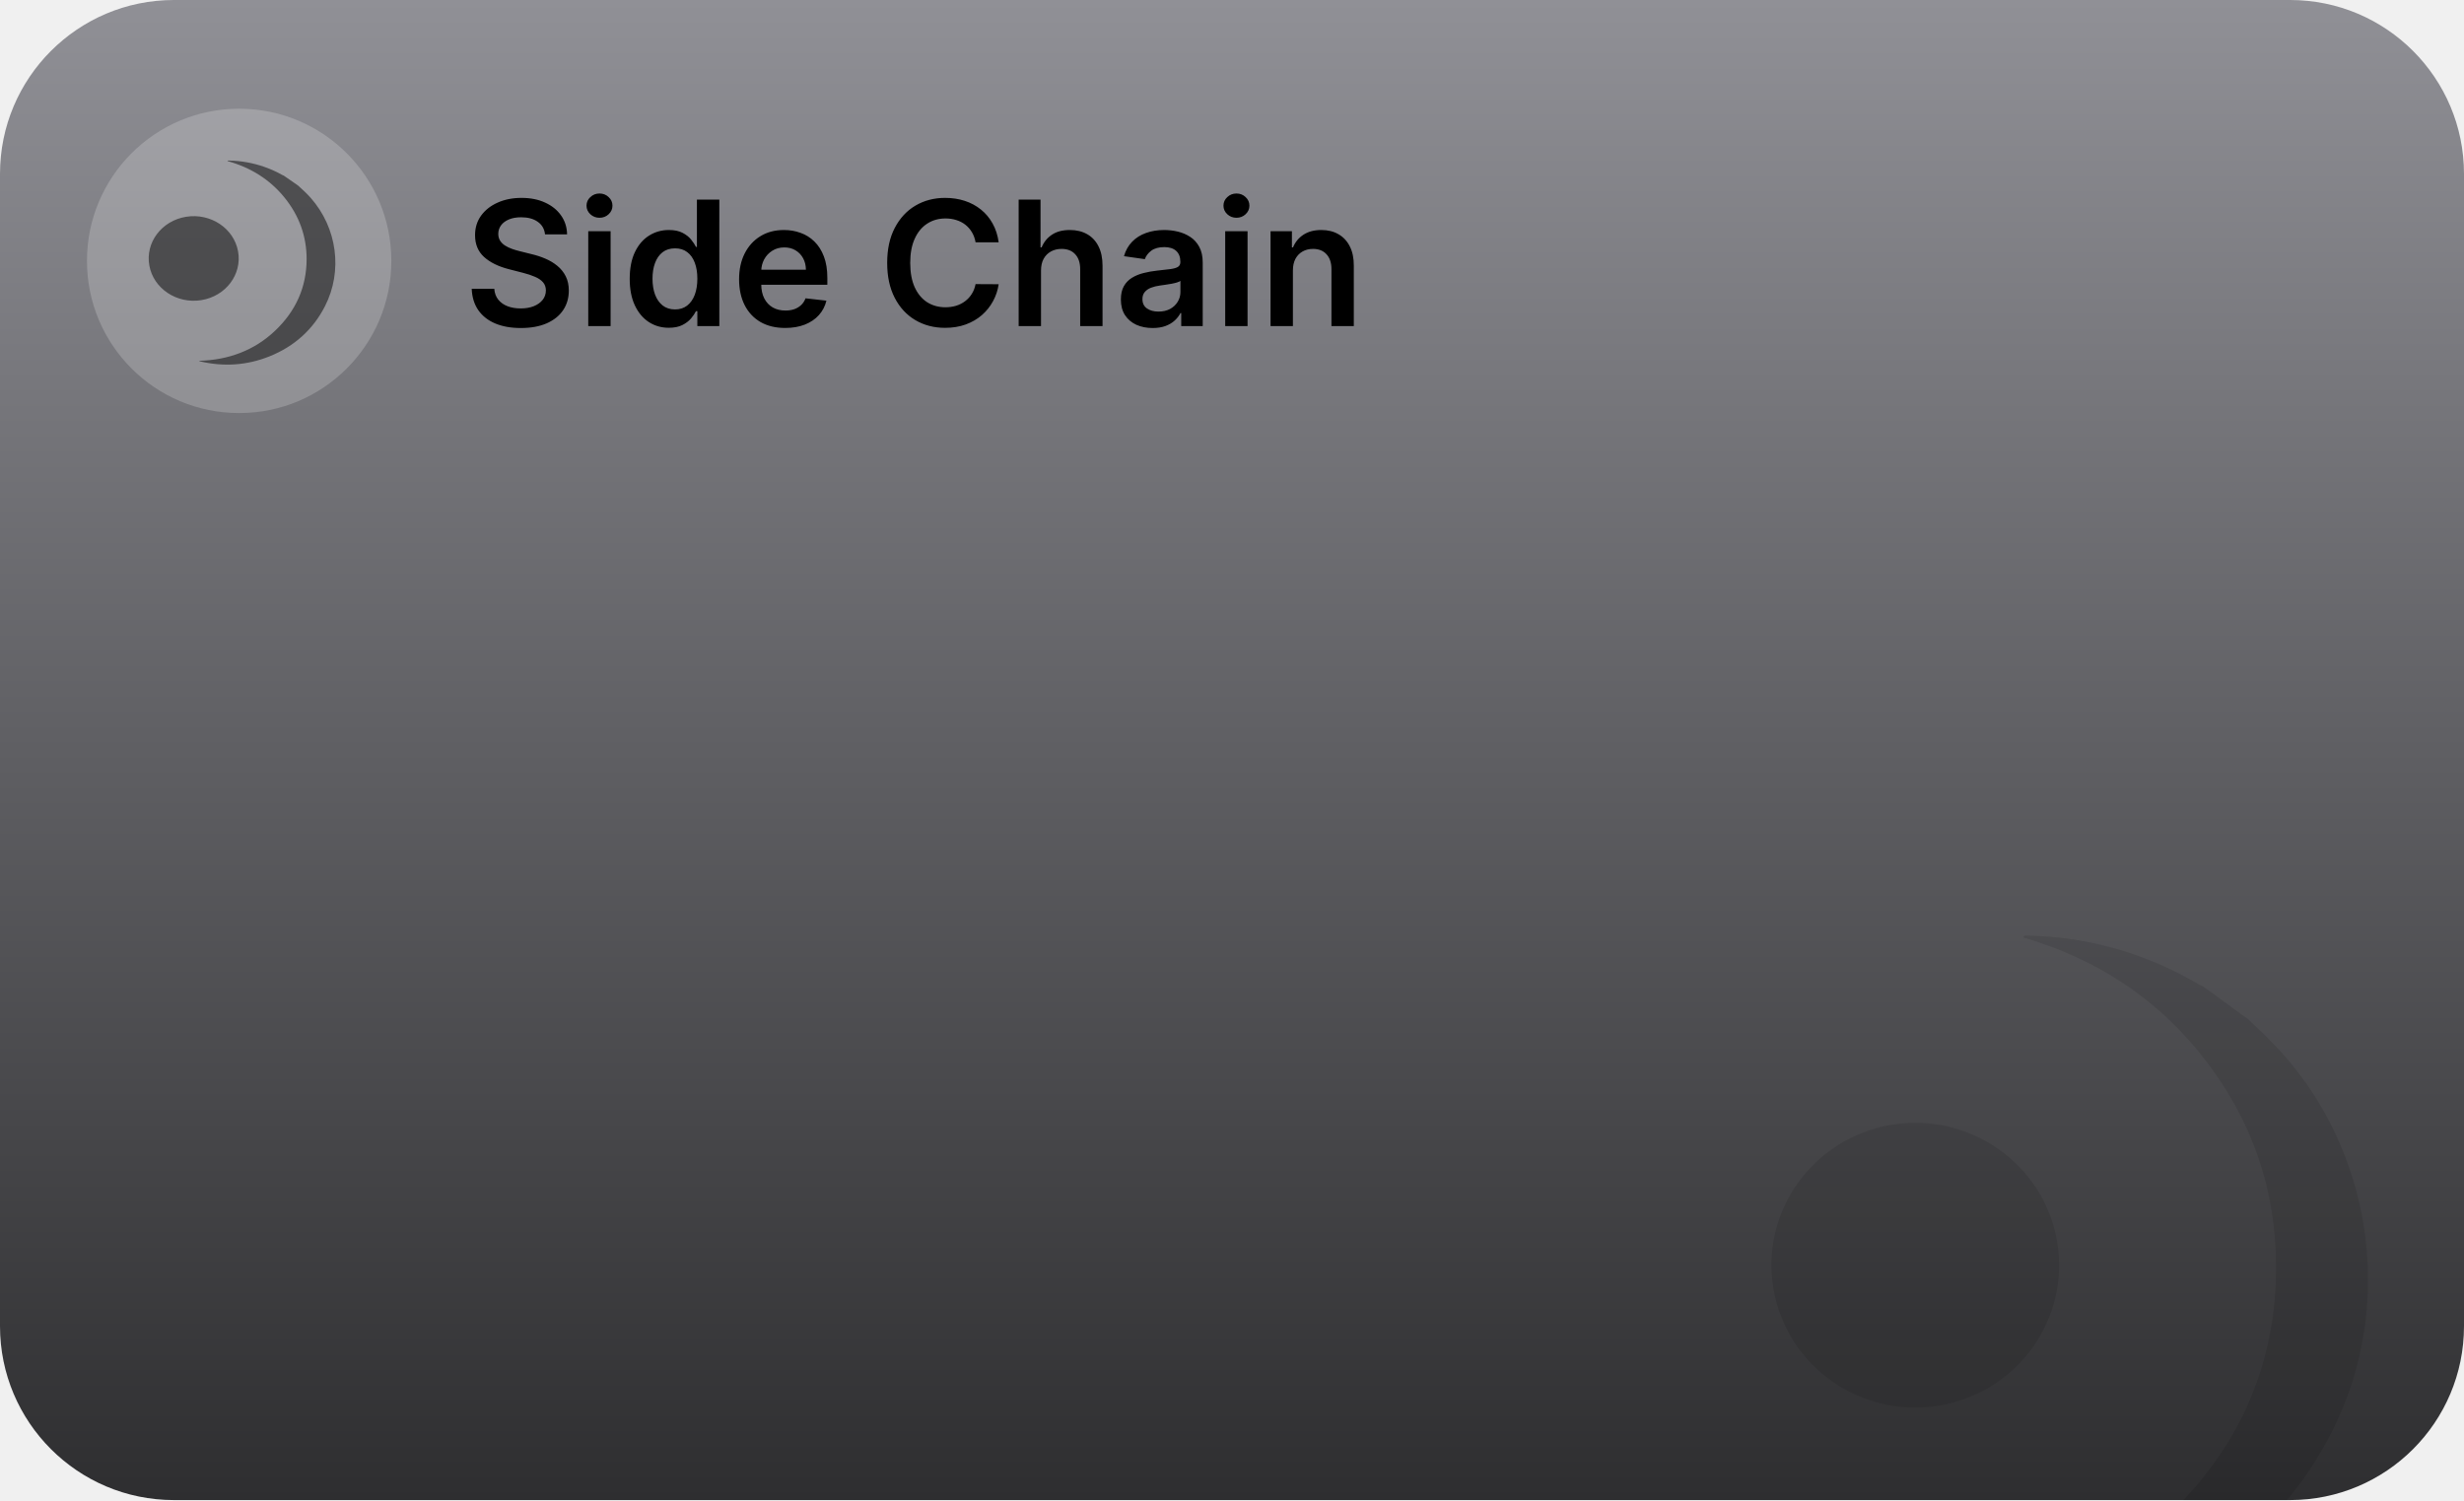
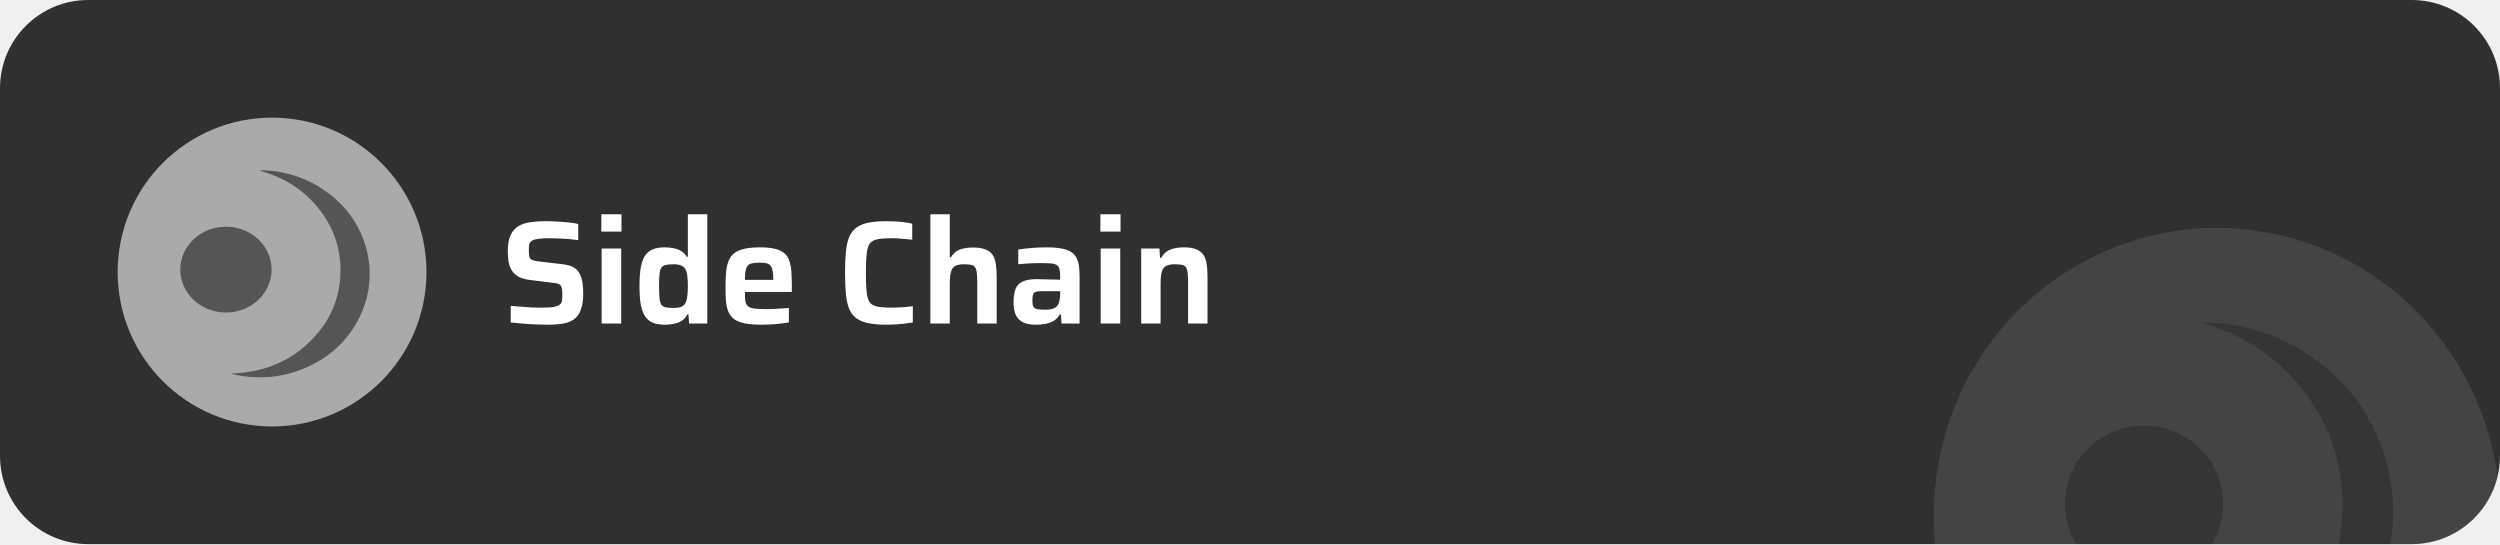
- <svg xmlns="http://www.w3.org/2000/svg" width="340" height="207" viewBox="0 0 340 207" fill="none">
-   <g clip-path="url(#clip0_6566_22620)">
-     <rect width="340" height="207" rx="24" fill="url(#paint0_linear_6566_22620)" />
-     <g opacity="0.1" clip-path="url(#clip1_6566_22620)">
-       <ellipse cx="19.842" cy="19.645" rx="19.842" ry="19.645" transform="matrix(0.985835 -0.166854 0.170264 0.985548 241.378 158.536)" fill="black" />
-       <path d="M310.222 140.648C312.183 142.486 314.112 144.347 315.846 146.41C327.569 160.367 330.106 180.384 322.181 196.732C316.941 207.539 308.756 215.39 297.63 220.078C287.787 224.227 277.583 224.958 267.163 222.394C266.99 222.351 266.826 222.291 266.624 222.125C279.641 221.737 290.975 217.32 300.149 208.165C309.331 199.006 314.058 187.862 314.073 174.904C314.088 164.334 310.827 154.765 304.346 146.334C297.886 137.923 289.418 132.347 279.181 129.356C279.374 128.983 279.643 129.11 279.852 129.116C285.22 129.217 290.417 130.205 295.451 132.056C298.275 133.095 300.966 134.396 303.551 135.926C303.677 136 303.827 136.036 303.967 136.092L310.217 140.649L310.222 140.648Z" fill="black" />
+ <svg xmlns="http://www.w3.org/2000/svg" width="340" height="74" viewBox="0 0 340 74" fill="none">
+   <g clip-path="url(#clip0_5273_2362)">
+     <rect width="340" height="74" rx="12" fill="#303030" />
+     <g opacity="0.1" clip-path="url(#clip1_5273_2362)">
+       <path d="M338.848 79.434C333.705 100.327 312.813 113.042 292.183 107.832C271.562 102.624 259.008 81.461 264.153 60.57C269.293 39.674 290.186 26.958 310.809 32.167C331.438 37.376 343.99 58.541 338.847 79.435L338.848 79.434H338.848Z" fill="white" />
+       <ellipse opacity="0.6" cx="10.761" cy="10.655" rx="10.761" ry="10.655" transform="matrix(0.985835 -0.166854 0.170264 0.985548 279.171 59.8149)" fill="black" />
+       <path opacity="0.6" d="M316.509 50.114C317.572 51.111 318.619 52.12 319.559 53.239C325.917 60.809 327.293 71.665 322.994 80.531C320.153 86.393 315.714 90.651 309.679 93.193C304.341 95.444 298.807 95.84 293.155 94.449C293.062 94.426 292.973 94.393 292.863 94.303C299.923 94.093 306.07 91.698 311.046 86.732C316.025 81.765 318.589 75.721 318.597 68.693C318.605 62.96 316.837 57.771 313.322 53.198C309.818 48.636 305.226 45.612 299.673 43.99C299.778 43.788 299.924 43.856 300.038 43.859C302.949 43.915 305.767 44.45 308.497 45.454C310.029 46.018 311.489 46.723 312.89 47.553C312.959 47.593 313.04 47.613 313.116 47.643L316.506 50.114L316.509 50.114Z" fill="black" />
    </g>
-     <rect opacity="0.2" x="12" y="15" width="42" height="42" rx="21" fill="white" />
-     <ellipse opacity="0.5" cx="6.201" cy="5.846" rx="6.201" ry="5.846" transform="matrix(0.987189 -0.158652 0.179029 0.983993 19.5605 30.8975)" fill="black" />
-     <path opacity="0.5" d="M41.104 25.582C41.717 26.128 42.321 26.681 42.863 27.294C46.532 31.441 47.326 37.389 44.846 42.247C43.206 45.458 40.645 47.791 37.163 49.184C34.083 50.417 30.89 50.634 27.629 49.872C27.575 49.859 27.524 49.841 27.46 49.792C31.534 49.677 35.081 48.364 37.952 45.644C40.825 42.922 42.304 39.611 42.309 35.761C42.313 32.62 41.293 29.777 39.265 27.271C37.243 24.772 34.593 23.116 31.39 22.227C31.451 22.116 31.535 22.154 31.6 22.155C33.28 22.186 34.906 22.479 36.481 23.029C37.365 23.338 38.207 23.724 39.016 24.179C39.056 24.201 39.102 24.212 39.146 24.228L41.102 25.582L41.104 25.582Z" fill="black" />
-     <path d="M75.207 32.344C75.128 31.599 74.793 31.02 74.202 30.605C73.617 30.19 72.855 29.983 71.918 29.983C71.258 29.983 70.693 30.082 70.222 30.281C69.75 30.48 69.389 30.75 69.139 31.091C68.889 31.432 68.761 31.821 68.756 32.258C68.756 32.622 68.838 32.938 69.003 33.205C69.173 33.472 69.403 33.699 69.693 33.886C69.983 34.068 70.304 34.222 70.656 34.347C71.008 34.472 71.364 34.577 71.722 34.662L73.358 35.071C74.017 35.224 74.651 35.432 75.258 35.693C75.872 35.955 76.421 36.284 76.903 36.682C77.392 37.08 77.778 37.56 78.062 38.122C78.347 38.685 78.489 39.344 78.489 40.099C78.489 41.122 78.227 42.023 77.704 42.801C77.182 43.574 76.426 44.179 75.438 44.617C74.454 45.048 73.264 45.264 71.867 45.264C70.508 45.264 69.329 45.054 68.329 44.633C67.335 44.213 66.557 43.599 65.994 42.793C65.438 41.986 65.136 41.003 65.091 39.844H68.202C68.247 40.452 68.435 40.957 68.764 41.361C69.094 41.764 69.523 42.065 70.051 42.264C70.585 42.463 71.182 42.562 71.841 42.562C72.528 42.562 73.131 42.46 73.648 42.256C74.171 42.045 74.579 41.756 74.875 41.386C75.171 41.011 75.321 40.574 75.327 40.074C75.321 39.619 75.188 39.244 74.926 38.949C74.665 38.648 74.298 38.398 73.827 38.199C73.361 37.994 72.815 37.812 72.19 37.653L70.204 37.142C68.767 36.773 67.631 36.213 66.796 35.463C65.966 34.707 65.551 33.705 65.551 32.455C65.551 31.426 65.829 30.526 66.386 29.753C66.949 28.98 67.713 28.381 68.679 27.954C69.645 27.523 70.739 27.307 71.96 27.307C73.199 27.307 74.284 27.523 75.216 27.954C76.153 28.381 76.889 28.974 77.423 29.736C77.957 30.491 78.233 31.361 78.25 32.344H75.207ZM81.171 45V31.909H84.256V45H81.171ZM82.722 30.051C82.234 30.051 81.813 29.889 81.461 29.565C81.109 29.236 80.933 28.841 80.933 28.381C80.933 27.915 81.109 27.52 81.461 27.196C81.813 26.866 82.234 26.702 82.722 26.702C83.217 26.702 83.637 26.866 83.984 27.196C84.336 27.52 84.512 27.915 84.512 28.381C84.512 28.841 84.336 29.236 83.984 29.565C83.637 29.889 83.217 30.051 82.722 30.051ZM92.287 45.23C91.258 45.23 90.338 44.966 89.526 44.438C88.713 43.909 88.071 43.142 87.599 42.136C87.128 41.131 86.892 39.909 86.892 38.472C86.892 37.017 87.131 35.79 87.608 34.79C88.091 33.784 88.742 33.026 89.56 32.514C90.378 31.997 91.29 31.739 92.296 31.739C93.062 31.739 93.693 31.869 94.188 32.131C94.682 32.386 95.074 32.696 95.364 33.06C95.653 33.418 95.878 33.756 96.037 34.074H96.165V27.546H99.258V45H96.224V42.938H96.037C95.878 43.256 95.648 43.594 95.347 43.952C95.046 44.304 94.648 44.605 94.153 44.855C93.659 45.105 93.037 45.23 92.287 45.23ZM93.148 42.699C93.801 42.699 94.358 42.523 94.818 42.17C95.278 41.812 95.628 41.315 95.867 40.679C96.105 40.043 96.224 39.301 96.224 38.455C96.224 37.608 96.105 36.872 95.867 36.247C95.633 35.622 95.287 35.136 94.827 34.79C94.372 34.443 93.812 34.27 93.148 34.27C92.46 34.27 91.886 34.449 91.426 34.807C90.966 35.165 90.619 35.659 90.386 36.29C90.153 36.92 90.037 37.642 90.037 38.455C90.037 39.273 90.153 40.003 90.386 40.645C90.625 41.281 90.974 41.784 91.435 42.153C91.901 42.517 92.472 42.699 93.148 42.699ZM108.342 45.256C107.029 45.256 105.896 44.983 104.941 44.438C103.992 43.886 103.262 43.108 102.751 42.102C102.239 41.091 101.984 39.901 101.984 38.531C101.984 37.185 102.239 36.003 102.751 34.986C103.268 33.963 103.989 33.168 104.915 32.599C105.842 32.026 106.93 31.739 108.18 31.739C108.987 31.739 109.748 31.869 110.464 32.131C111.185 32.386 111.822 32.784 112.373 33.324C112.93 33.864 113.367 34.551 113.685 35.386C114.004 36.216 114.163 37.205 114.163 38.352V39.298H103.433V37.219H111.205C111.2 36.628 111.072 36.102 110.822 35.642C110.572 35.176 110.222 34.81 109.773 34.543C109.33 34.276 108.813 34.142 108.222 34.142C107.592 34.142 107.038 34.295 106.56 34.602C106.083 34.903 105.711 35.301 105.444 35.795C105.183 36.284 105.049 36.821 105.043 37.406V39.222C105.043 39.983 105.183 40.636 105.461 41.182C105.739 41.722 106.129 42.136 106.629 42.426C107.129 42.71 107.714 42.852 108.384 42.852C108.833 42.852 109.239 42.79 109.603 42.665C109.967 42.534 110.282 42.344 110.549 42.094C110.816 41.844 111.018 41.534 111.154 41.165L114.035 41.489C113.853 42.25 113.506 42.915 112.995 43.483C112.489 44.045 111.842 44.483 111.052 44.795C110.262 45.102 109.359 45.256 108.342 45.256ZM137.803 33.435H134.615C134.524 32.912 134.357 32.449 134.112 32.045C133.868 31.636 133.564 31.29 133.2 31.006C132.837 30.722 132.422 30.509 131.956 30.366C131.496 30.219 130.999 30.145 130.464 30.145C129.516 30.145 128.675 30.384 127.942 30.861C127.209 31.332 126.635 32.026 126.22 32.94C125.805 33.849 125.598 34.96 125.598 36.273C125.598 37.608 125.805 38.733 126.22 39.648C126.641 40.557 127.214 41.244 127.942 41.71C128.675 42.17 129.513 42.401 130.456 42.401C130.979 42.401 131.467 42.332 131.922 42.196C132.382 42.054 132.794 41.847 133.158 41.574C133.527 41.301 133.837 40.966 134.087 40.568C134.342 40.17 134.518 39.716 134.615 39.205L137.803 39.222C137.683 40.051 137.425 40.83 137.027 41.557C136.635 42.284 136.121 42.926 135.484 43.483C134.848 44.034 134.104 44.466 133.251 44.778C132.399 45.085 131.453 45.239 130.413 45.239C128.879 45.239 127.51 44.883 126.305 44.173C125.101 43.463 124.152 42.438 123.459 41.097C122.766 39.756 122.419 38.148 122.419 36.273C122.419 34.392 122.768 32.784 123.467 31.449C124.166 30.108 125.118 29.082 126.322 28.372C127.527 27.662 128.891 27.307 130.413 27.307C131.385 27.307 132.288 27.443 133.124 27.716C133.959 27.989 134.703 28.389 135.357 28.918C136.01 29.44 136.547 30.082 136.967 30.844C137.393 31.599 137.672 32.463 137.803 33.435ZM143.647 37.33V45H140.562V27.546H143.579V34.133H143.732C144.039 33.395 144.513 32.812 145.156 32.386C145.803 31.954 146.627 31.739 147.627 31.739C148.536 31.739 149.329 31.929 150.005 32.31C150.681 32.69 151.204 33.247 151.573 33.98C151.948 34.713 152.136 35.608 152.136 36.665V45H149.05V37.142C149.05 36.261 148.823 35.577 148.369 35.088C147.92 34.594 147.289 34.347 146.477 34.347C145.931 34.347 145.442 34.466 145.011 34.705C144.585 34.938 144.249 35.276 144.005 35.719C143.766 36.162 143.647 36.699 143.647 37.33ZM159.048 45.264C158.218 45.264 157.471 45.117 156.806 44.821C156.147 44.52 155.624 44.077 155.238 43.492C154.857 42.906 154.667 42.185 154.667 41.327C154.667 40.588 154.803 39.977 155.076 39.494C155.349 39.011 155.721 38.625 156.192 38.335C156.664 38.045 157.195 37.827 157.786 37.679C158.383 37.526 158.999 37.415 159.636 37.347C160.403 37.267 161.025 37.196 161.502 37.133C161.979 37.065 162.326 36.963 162.542 36.827C162.763 36.685 162.874 36.466 162.874 36.17V36.119C162.874 35.477 162.684 34.98 162.303 34.628C161.923 34.276 161.374 34.099 160.658 34.099C159.903 34.099 159.303 34.264 158.86 34.594C158.423 34.923 158.127 35.312 157.974 35.761L155.093 35.352C155.32 34.557 155.695 33.892 156.218 33.358C156.741 32.818 157.38 32.415 158.136 32.148C158.891 31.875 159.727 31.739 160.641 31.739C161.272 31.739 161.9 31.812 162.525 31.96C163.15 32.108 163.721 32.352 164.238 32.693C164.755 33.028 165.17 33.486 165.482 34.065C165.8 34.645 165.96 35.369 165.96 36.239V45H162.994V43.202H162.891C162.704 43.565 162.44 43.906 162.099 44.224C161.763 44.537 161.34 44.79 160.829 44.983C160.323 45.17 159.729 45.264 159.048 45.264ZM159.849 42.997C160.468 42.997 161.005 42.875 161.46 42.631C161.914 42.381 162.263 42.051 162.508 41.642C162.758 41.233 162.883 40.787 162.883 40.304V38.761C162.786 38.841 162.621 38.915 162.388 38.983C162.161 39.051 161.906 39.111 161.621 39.162C161.337 39.213 161.056 39.258 160.778 39.298C160.499 39.338 160.258 39.372 160.053 39.401C159.593 39.463 159.181 39.565 158.817 39.707C158.454 39.849 158.167 40.048 157.957 40.304C157.746 40.554 157.641 40.878 157.641 41.276C157.641 41.844 157.849 42.273 158.263 42.562C158.678 42.852 159.207 42.997 159.849 42.997ZM169.062 45V31.909H172.147V45H169.062ZM170.613 30.051C170.124 30.051 169.704 29.889 169.352 29.565C168.999 29.236 168.823 28.841 168.823 28.381C168.823 27.915 168.999 27.52 169.352 27.196C169.704 26.866 170.124 26.702 170.613 26.702C171.107 26.702 171.528 26.866 171.874 27.196C172.227 27.52 172.403 27.915 172.403 28.381C172.403 28.841 172.227 29.236 171.874 29.565C171.528 29.889 171.107 30.051 170.613 30.051ZM178.405 37.33V45H175.32V31.909H178.268V34.133H178.422C178.723 33.401 179.203 32.818 179.862 32.386C180.527 31.954 181.348 31.739 182.325 31.739C183.229 31.739 184.016 31.932 184.686 32.318C185.362 32.705 185.885 33.264 186.254 33.997C186.629 34.73 186.814 35.619 186.808 36.665V45H183.723V37.142C183.723 36.267 183.496 35.582 183.041 35.088C182.592 34.594 181.97 34.347 181.175 34.347C180.635 34.347 180.155 34.466 179.734 34.705C179.32 34.938 178.993 35.276 178.754 35.719C178.521 36.162 178.405 36.699 178.405 37.33Z" fill="black" />
+     <rect x="16" y="16" width="42" height="42" rx="21" fill="#AAAAAA" />
+     <ellipse opacity="0.5" cx="6.201" cy="5.846" rx="6.201" ry="5.846" transform="matrix(0.987189 -0.158652 0.179029 0.983993 23.5605 31.8975)" fill="black" />
+     <path opacity="0.5" d="M45.104 26.583C45.717 27.129 46.321 27.682 46.863 28.295C50.532 32.442 51.326 38.39 48.846 43.247C47.206 46.459 44.645 48.791 41.163 50.184C38.083 51.417 34.89 51.634 31.629 50.873C31.575 50.86 31.524 50.842 31.46 50.793C35.534 50.677 39.081 49.365 41.952 46.645C44.825 43.923 46.304 40.612 46.309 36.761C46.313 33.62 45.293 30.777 43.265 28.272C41.243 25.773 38.593 24.116 35.39 23.227C35.45 23.116 35.535 23.154 35.6 23.156C37.28 23.186 38.906 23.48 40.481 24.029C41.365 24.338 42.207 24.725 43.016 25.18C43.056 25.201 43.102 25.212 43.146 25.229L45.102 26.583L45.104 26.583Z" fill="black" />
+     <path d="M74.48 44.16C73.973 44.16 73.413 44.147 72.8 44.12C72.2 44.093 71.613 44.053 71.04 44C70.467 43.96 69.94 43.913 69.46 43.86V41.6C69.953 41.64 70.453 41.68 70.96 41.72C71.48 41.76 71.973 41.793 72.44 41.82C72.907 41.833 73.307 41.84 73.64 41.84C74.32 41.84 74.847 41.813 75.22 41.76C75.593 41.693 75.873 41.6 76.06 41.48C76.207 41.373 76.307 41.26 76.36 41.14C76.413 41.007 76.447 40.853 76.46 40.68C76.473 40.493 76.48 40.287 76.48 40.06C76.48 39.753 76.46 39.5 76.42 39.3C76.393 39.1 76.34 38.947 76.26 38.84C76.18 38.72 76.047 38.633 75.86 38.58C75.687 38.527 75.46 38.487 75.18 38.46L72.1 38.08C71.487 38 70.98 37.86 70.58 37.66C70.193 37.46 69.887 37.193 69.66 36.86C69.433 36.527 69.273 36.133 69.18 35.68C69.1 35.227 69.06 34.713 69.06 34.14C69.06 33.233 69.187 32.513 69.44 31.98C69.693 31.447 70.047 31.04 70.5 30.76C70.967 30.48 71.513 30.3 72.14 30.22C72.767 30.127 73.447 30.08 74.18 30.08C74.713 30.08 75.26 30.1 75.82 30.14C76.38 30.167 76.907 30.207 77.4 30.26C77.893 30.313 78.307 30.38 78.64 30.46V32.66C78.307 32.607 77.92 32.56 77.48 32.52C77.04 32.48 76.58 32.453 76.1 32.44C75.62 32.413 75.167 32.4 74.74 32.4C74.113 32.4 73.613 32.427 73.24 32.48C72.88 32.52 72.6 32.593 72.4 32.7C72.173 32.833 72.033 33.007 71.98 33.22C71.94 33.433 71.92 33.7 71.92 34.02C71.92 34.42 71.947 34.727 72 34.94C72.053 35.14 72.18 35.28 72.38 35.36C72.58 35.44 72.893 35.507 73.32 35.56L76.4 35.92C76.773 35.96 77.12 36.027 77.44 36.12C77.76 36.213 78.047 36.36 78.3 36.56C78.553 36.76 78.76 37.04 78.92 37.4C79.013 37.587 79.087 37.807 79.14 38.06C79.193 38.3 79.233 38.573 79.26 38.88C79.3 39.187 79.32 39.527 79.32 39.9C79.32 40.673 79.24 41.32 79.08 41.84C78.933 42.36 78.72 42.773 78.44 43.08C78.16 43.387 77.813 43.62 77.4 43.78C77 43.94 76.553 44.04 76.06 44.08C75.567 44.133 75.04 44.16 74.48 44.16ZM81.782 31.5V29.14H84.522V31.5H81.782ZM81.822 44V33.8H84.482V44H81.822ZM90.45 44.16C89.823 44.16 89.29 44.08 88.85 43.92C88.41 43.747 88.05 43.467 87.77 43.08C87.49 42.68 87.284 42.14 87.15 41.46C87.03 40.78 86.97 39.933 86.97 38.92C86.97 37.907 87.03 37.06 87.15 36.38C87.27 35.7 87.463 35.16 87.73 34.76C88.01 34.36 88.364 34.073 88.79 33.9C89.23 33.727 89.763 33.64 90.39 33.64C90.83 33.64 91.237 33.68 91.61 33.76C91.997 33.827 92.337 33.953 92.63 34.14C92.937 34.313 93.19 34.573 93.39 34.92H93.55V29.14H96.19V44H93.71L93.63 42.74H93.49C93.29 43.14 93.023 43.44 92.69 43.64C92.37 43.84 92.017 43.973 91.63 44.04C91.243 44.12 90.85 44.16 90.45 44.16ZM91.59 41.88C92.084 41.88 92.457 41.82 92.71 41.7C92.977 41.567 93.17 41.36 93.29 41.08C93.397 40.813 93.463 40.5 93.49 40.14C93.53 39.78 93.55 39.367 93.55 38.9C93.55 38.42 93.53 38.007 93.49 37.66C93.463 37.313 93.397 37.02 93.29 36.78C93.17 36.473 92.977 36.26 92.71 36.14C92.457 36.007 92.084 35.94 91.59 35.94C91.15 35.94 90.797 35.973 90.53 36.04C90.263 36.093 90.064 36.22 89.93 36.42C89.81 36.607 89.73 36.9 89.69 37.3C89.65 37.687 89.63 38.22 89.63 38.9C89.63 39.58 89.65 40.12 89.69 40.52C89.73 40.92 89.81 41.22 89.93 41.42C90.064 41.607 90.263 41.733 90.53 41.8C90.797 41.853 91.15 41.88 91.59 41.88ZM103.569 44.16C102.663 44.16 101.909 44.1 101.309 43.98C100.709 43.86 100.229 43.673 99.869 43.42C99.523 43.153 99.256 42.82 99.069 42.42C98.896 42.007 98.783 41.513 98.729 40.94C98.689 40.353 98.669 39.68 98.669 38.92C98.669 38.013 98.716 37.227 98.809 36.56C98.903 35.893 99.096 35.347 99.389 34.92C99.696 34.48 100.163 34.16 100.789 33.96C101.429 33.747 102.276 33.64 103.329 33.64C104.183 33.64 104.876 33.707 105.409 33.84C105.943 33.973 106.363 34.173 106.669 34.44C106.989 34.707 107.216 35.053 107.349 35.48C107.496 35.893 107.589 36.387 107.629 36.96C107.669 37.533 107.689 38.187 107.689 38.92V39.7H101.309C101.309 40.207 101.329 40.62 101.369 40.94C101.423 41.247 101.536 41.48 101.709 41.64C101.896 41.8 102.183 41.907 102.569 41.96C102.969 42.013 103.509 42.04 104.189 42.04C104.469 42.04 104.783 42.033 105.129 42.02C105.489 42.007 105.856 41.987 106.229 41.96C106.616 41.933 106.969 41.907 107.289 41.88V43.84C106.996 43.907 106.636 43.96 106.209 44C105.796 44.053 105.356 44.093 104.889 44.12C104.436 44.147 103.996 44.16 103.569 44.16ZM105.169 38.38V38.06C105.169 37.54 105.136 37.127 105.069 36.82C105.016 36.5 104.916 36.26 104.769 36.1C104.636 35.94 104.449 35.84 104.209 35.8C103.969 35.747 103.663 35.72 103.289 35.72C102.849 35.72 102.503 35.753 102.249 35.82C101.996 35.873 101.803 35.987 101.669 36.16C101.536 36.32 101.443 36.56 101.389 36.88C101.336 37.187 101.309 37.58 101.309 38.06H105.529L105.169 38.38ZM120.664 44.16C119.65 44.16 118.804 44.093 118.124 43.96C117.444 43.827 116.89 43.6 116.464 43.28C116.037 42.96 115.71 42.533 115.484 42C115.27 41.467 115.124 40.8 115.044 40C114.964 39.2 114.924 38.24 114.924 37.12C114.924 36 114.964 35.04 115.044 34.24C115.124 33.44 115.27 32.773 115.484 32.24C115.71 31.707 116.037 31.28 116.464 30.96C116.89 30.64 117.444 30.413 118.124 30.28C118.804 30.147 119.65 30.08 120.664 30.08C121.05 30.08 121.45 30.093 121.864 30.12C122.29 30.147 122.697 30.187 123.084 30.24C123.47 30.293 123.797 30.353 124.064 30.42V32.6C123.704 32.56 123.357 32.527 123.024 32.5C122.69 32.46 122.377 32.433 122.084 32.42C121.804 32.407 121.564 32.4 121.364 32.4C120.684 32.4 120.124 32.427 119.684 32.48C119.244 32.533 118.89 32.647 118.624 32.82C118.37 32.98 118.184 33.233 118.064 33.58C117.944 33.913 117.864 34.367 117.824 34.94C117.784 35.513 117.764 36.24 117.764 37.12C117.764 37.987 117.784 38.713 117.824 39.3C117.864 39.873 117.944 40.333 118.064 40.68C118.184 41.013 118.37 41.267 118.624 41.44C118.89 41.6 119.244 41.707 119.684 41.76C120.124 41.813 120.684 41.84 121.364 41.84C121.804 41.84 122.284 41.82 122.804 41.78C123.324 41.74 123.77 41.693 124.144 41.64V43.86C123.85 43.913 123.504 43.96 123.104 44C122.704 44.053 122.29 44.093 121.864 44.12C121.45 44.147 121.05 44.16 120.664 44.16ZM126.529 44V29.14H129.169V35H129.329C129.503 34.68 129.729 34.42 130.009 34.22C130.289 34.02 130.623 33.88 131.009 33.8C131.396 33.707 131.836 33.66 132.329 33.66C133.023 33.66 133.583 33.747 134.009 33.92C134.436 34.08 134.763 34.327 134.989 34.66C135.216 34.993 135.363 35.407 135.429 35.9C135.509 36.393 135.549 36.967 135.549 37.62V44H132.909V38.6C132.909 37.987 132.889 37.5 132.849 37.14C132.809 36.78 132.729 36.513 132.609 36.34C132.489 36.167 132.309 36.06 132.069 36.02C131.829 35.967 131.509 35.94 131.109 35.94C130.683 35.94 130.336 35.993 130.069 36.1C129.816 36.193 129.623 36.353 129.489 36.58C129.369 36.793 129.283 37.08 129.229 37.44C129.189 37.787 129.169 38.213 129.169 38.72V44H126.529ZM140.885 44.16C140.232 44.16 139.678 44.067 139.225 43.88C138.772 43.68 138.425 43.36 138.185 42.92C137.958 42.467 137.845 41.873 137.845 41.14C137.845 40.353 137.938 39.733 138.125 39.28C138.312 38.813 138.638 38.48 139.105 38.28C139.572 38.067 140.218 37.96 141.045 37.96C141.178 37.96 141.365 37.967 141.605 37.98C141.845 37.98 142.118 37.987 142.425 38C142.732 38 143.038 38.007 143.345 38.02C143.652 38.02 143.932 38.027 144.185 38.04V37.64C144.185 37.2 144.152 36.853 144.085 36.6C144.018 36.347 143.892 36.16 143.705 36.04C143.518 35.92 143.245 35.847 142.885 35.82C142.525 35.793 142.058 35.78 141.485 35.78C141.192 35.78 140.852 35.787 140.465 35.8C140.078 35.813 139.705 35.833 139.345 35.86C138.985 35.887 138.698 35.913 138.485 35.94V33.94C139.058 33.847 139.678 33.773 140.345 33.72C141.012 33.667 141.685 33.64 142.365 33.64C143.165 33.64 143.832 33.693 144.365 33.8C144.912 33.893 145.345 34.047 145.665 34.26C145.998 34.473 146.245 34.747 146.405 35.08C146.578 35.4 146.692 35.787 146.745 36.24C146.798 36.68 146.825 37.187 146.825 37.76V44H144.365L144.285 42.76H144.125C143.898 43.173 143.598 43.48 143.225 43.68C142.865 43.88 142.478 44.007 142.065 44.06C141.665 44.127 141.272 44.16 140.885 44.16ZM142.145 42.12C142.438 42.12 142.692 42.1 142.905 42.06C143.132 42.02 143.325 41.953 143.485 41.86C143.658 41.753 143.792 41.62 143.885 41.46C143.978 41.287 144.052 41.073 144.105 40.82C144.158 40.567 144.185 40.26 144.185 39.9V39.6H141.765C141.392 39.6 141.105 39.627 140.905 39.68C140.705 39.733 140.572 39.853 140.505 40.04C140.438 40.227 140.405 40.507 140.405 40.88C140.405 41.227 140.445 41.493 140.525 41.68C140.605 41.853 140.772 41.973 141.025 42.04C141.278 42.093 141.652 42.12 142.145 42.12ZM149.653 31.5V29.14H152.393V31.5H149.653ZM149.693 44V33.8H152.353V44H149.693ZM155.201 44V33.8H157.681L157.761 35.08H157.921C158.108 34.747 158.335 34.473 158.601 34.26C158.881 34.047 159.221 33.893 159.621 33.8C160.035 33.693 160.501 33.64 161.021 33.64C161.715 33.64 162.268 33.727 162.681 33.9C163.108 34.073 163.435 34.327 163.661 34.66C163.888 34.993 164.035 35.407 164.101 35.9C164.181 36.393 164.221 36.967 164.221 37.62V44H161.581V38.6C161.581 37.987 161.561 37.5 161.521 37.14C161.481 36.78 161.401 36.513 161.281 36.34C161.161 36.167 160.981 36.06 160.741 36.02C160.501 35.967 160.181 35.94 159.781 35.94C159.355 35.94 159.008 35.993 158.741 36.1C158.488 36.193 158.295 36.353 158.161 36.58C158.041 36.793 157.955 37.08 157.901 37.44C157.861 37.787 157.841 38.213 157.841 38.72V44H155.201Z" fill="white" />
  </g>
  <defs>
-     <linearGradient id="paint0_linear_6566_22620" x1="170" y1="207" x2="170" y2="0" gradientUnits="userSpaceOnUse">
-       <stop stop-color="#2E2E30" />
-       <stop offset="1" stop-color="#909096" />
-     </linearGradient>
-     <clipPath id="clip0_6566_22620">
-       <rect width="340" height="207" rx="24" fill="white" />
+     <clipPath id="clip0_5273_2362">
+       <rect width="340" height="74" rx="12" fill="white" />
    </clipPath>
-     <clipPath id="clip1_6566_22620">
-       <rect width="109" height="110" fill="white" transform="translate(243 126)" />
+     <clipPath id="clip1_5273_2362">
+       <rect width="77" height="78" fill="white" transform="translate(263 31)" />
    </clipPath>
  </defs>
</svg>
